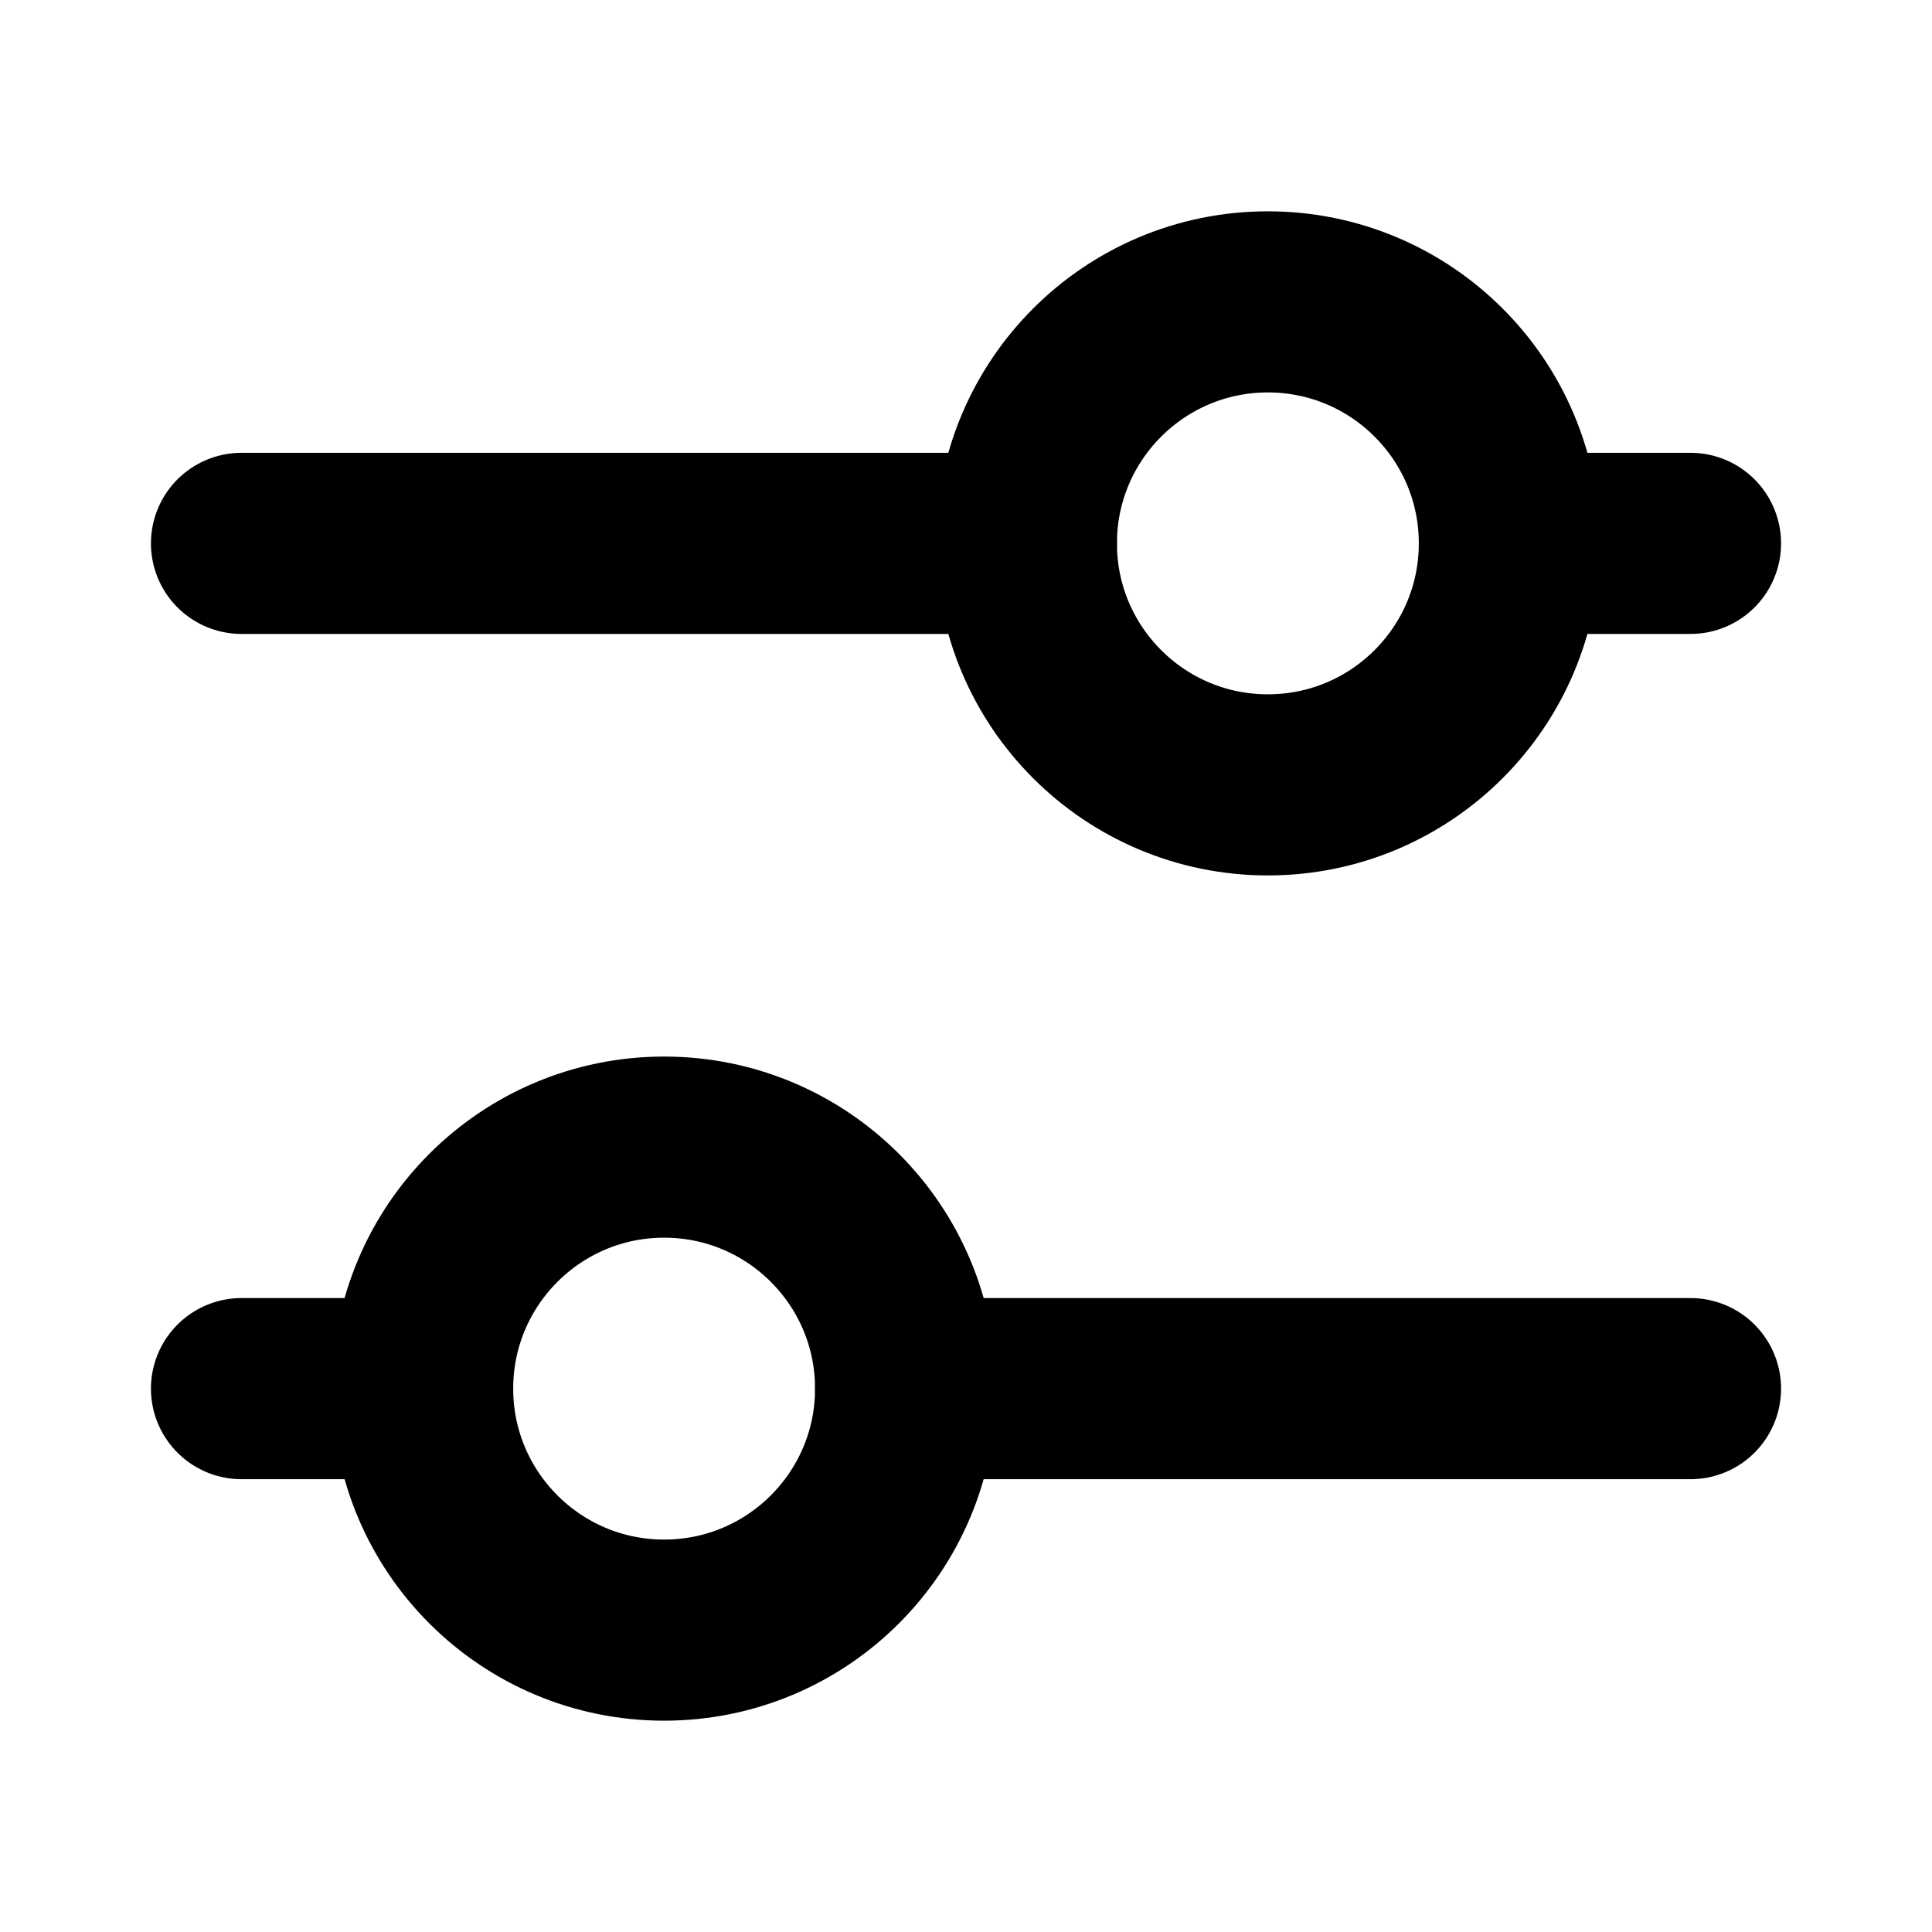
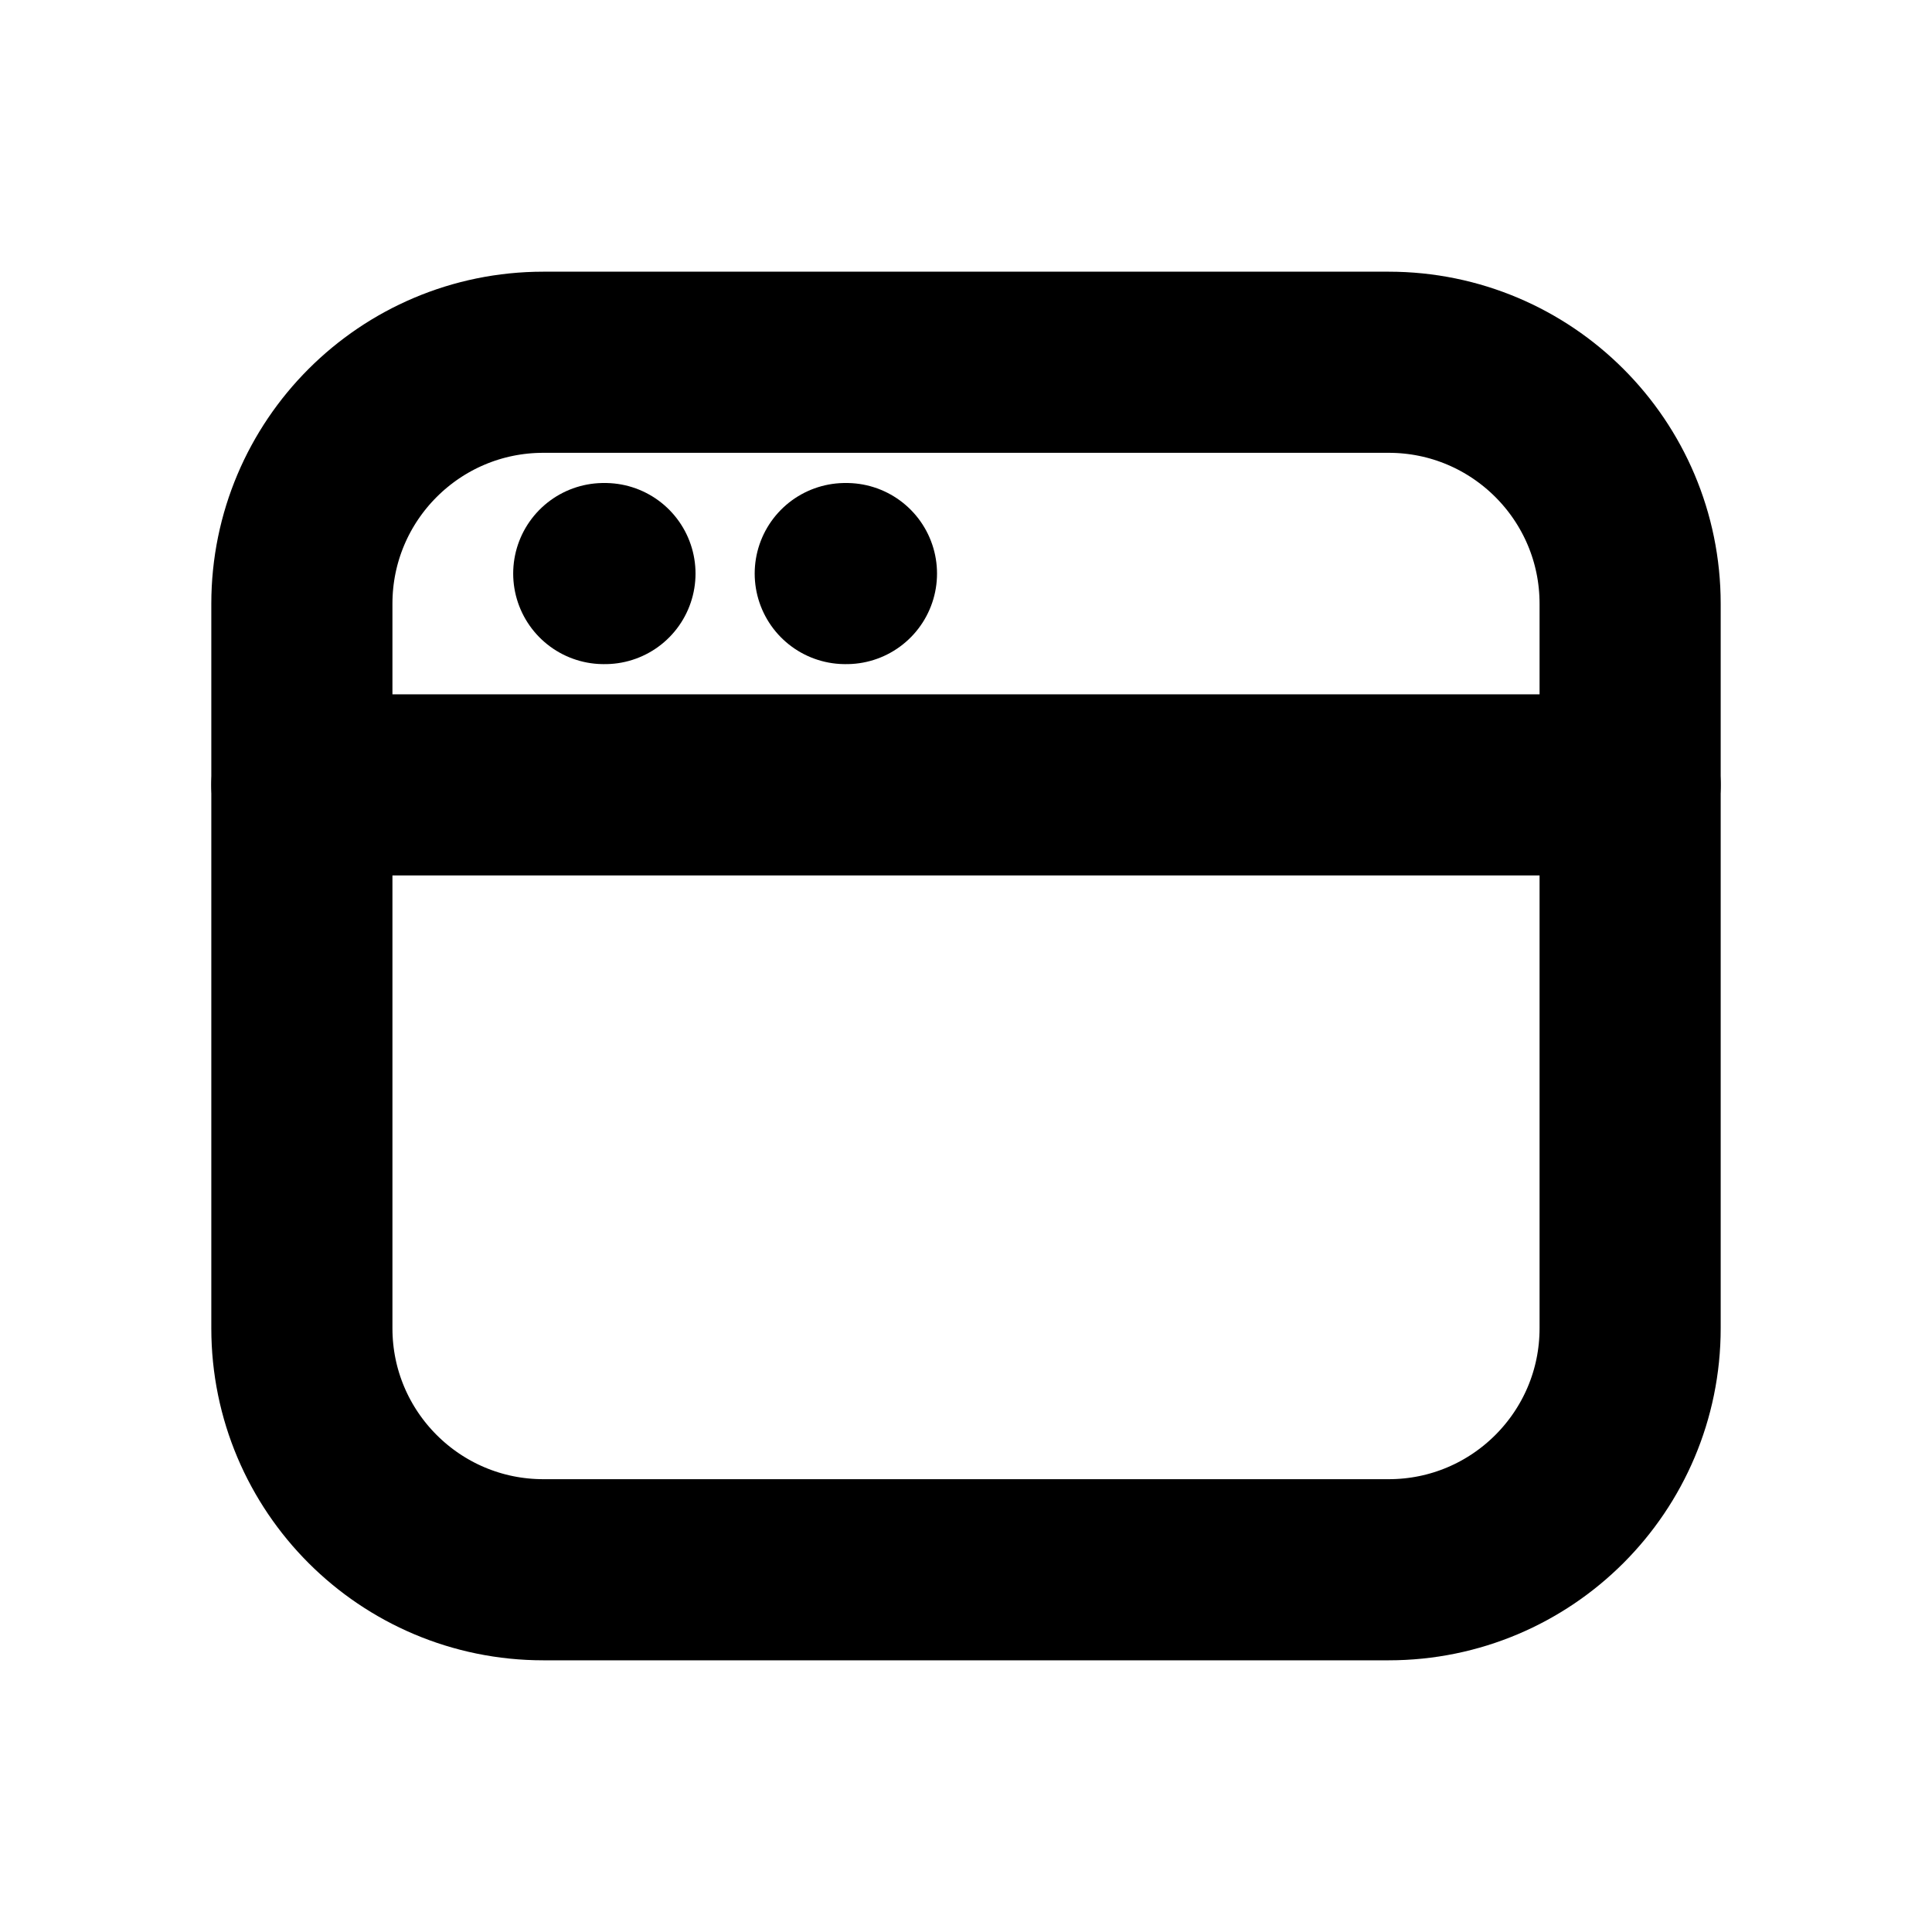
<svg xmlns="http://www.w3.org/2000/svg" viewBox="0 0 16 16" fill="none" stroke="#000" stroke-width="1.5" stroke-linecap="round" stroke-linejoin="round">
-   <path d="M2 4.5h6.5M12.5 4.5H14M2 11.5h1.5M7.5 11.5H14" />
-   <circle cx="10.5" cy="4.5" r="2" />
-   <circle cx="5.5" cy="11.5" r="2" />
+   <rect x="2.5" y="3" width="11" height="10" rx="2" />
+   <path d="M2.5 6.5h11M5 4.75h.01M7 4.75h.01" />
</svg>
